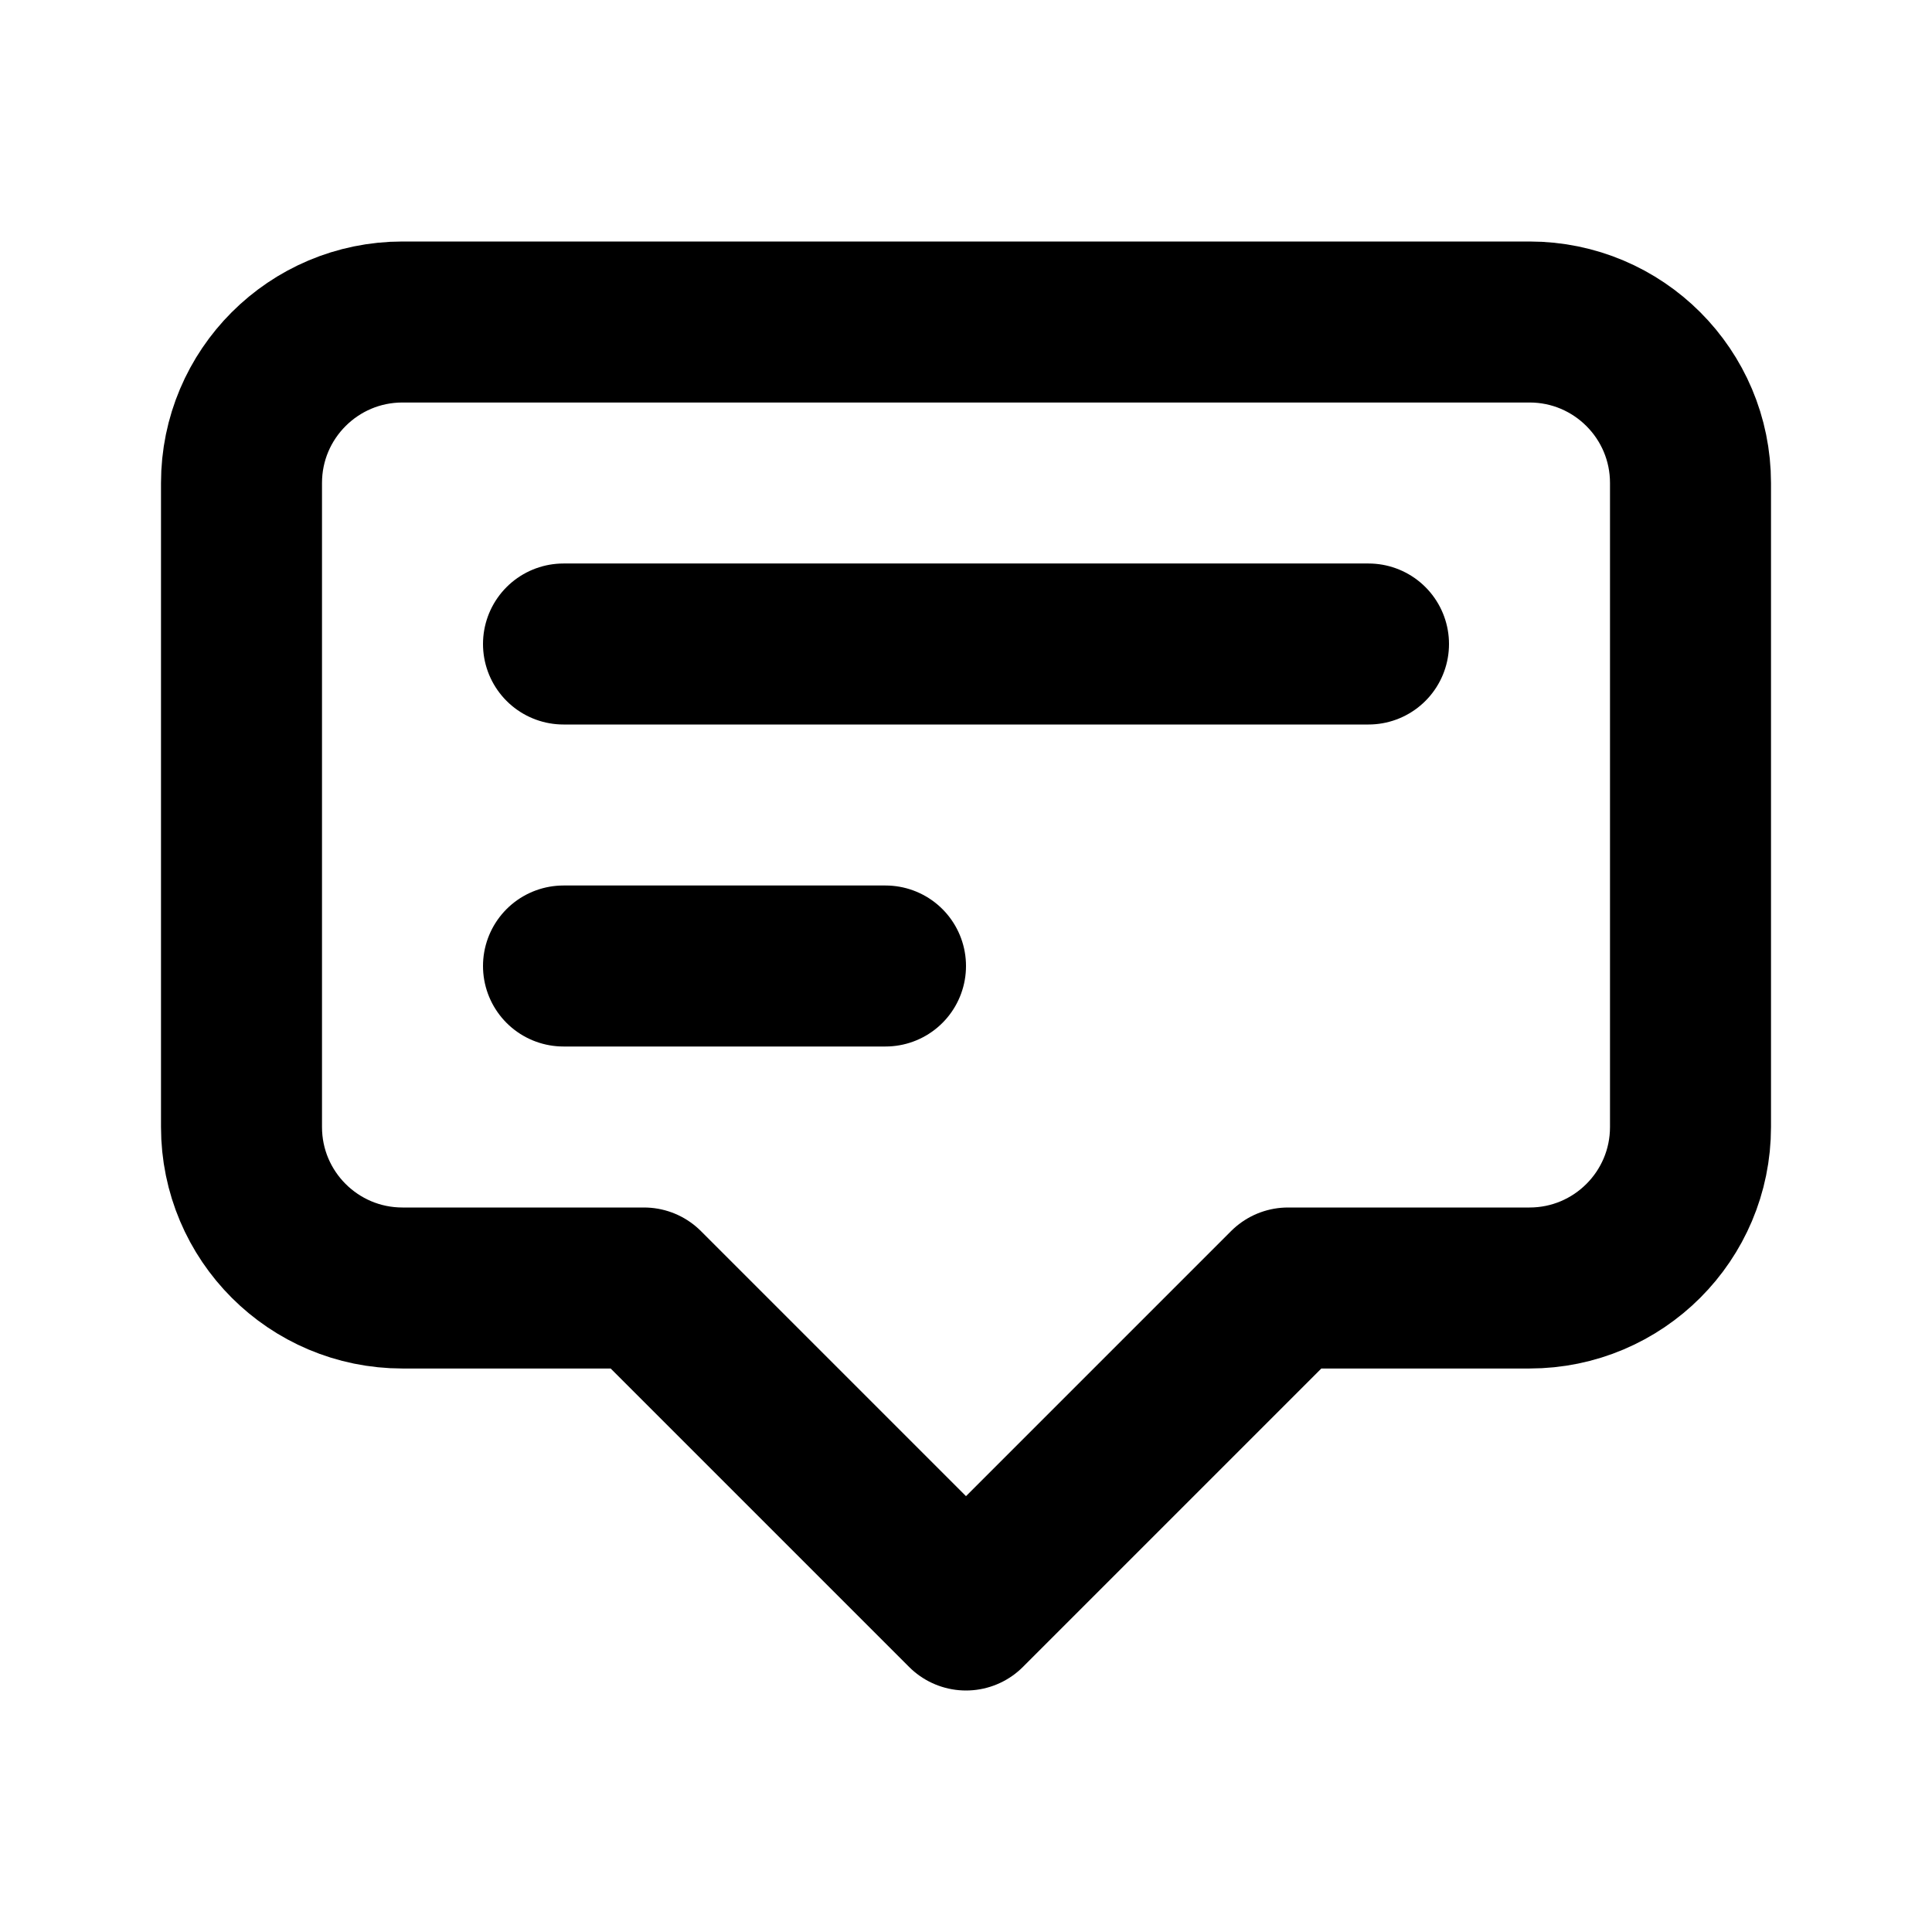
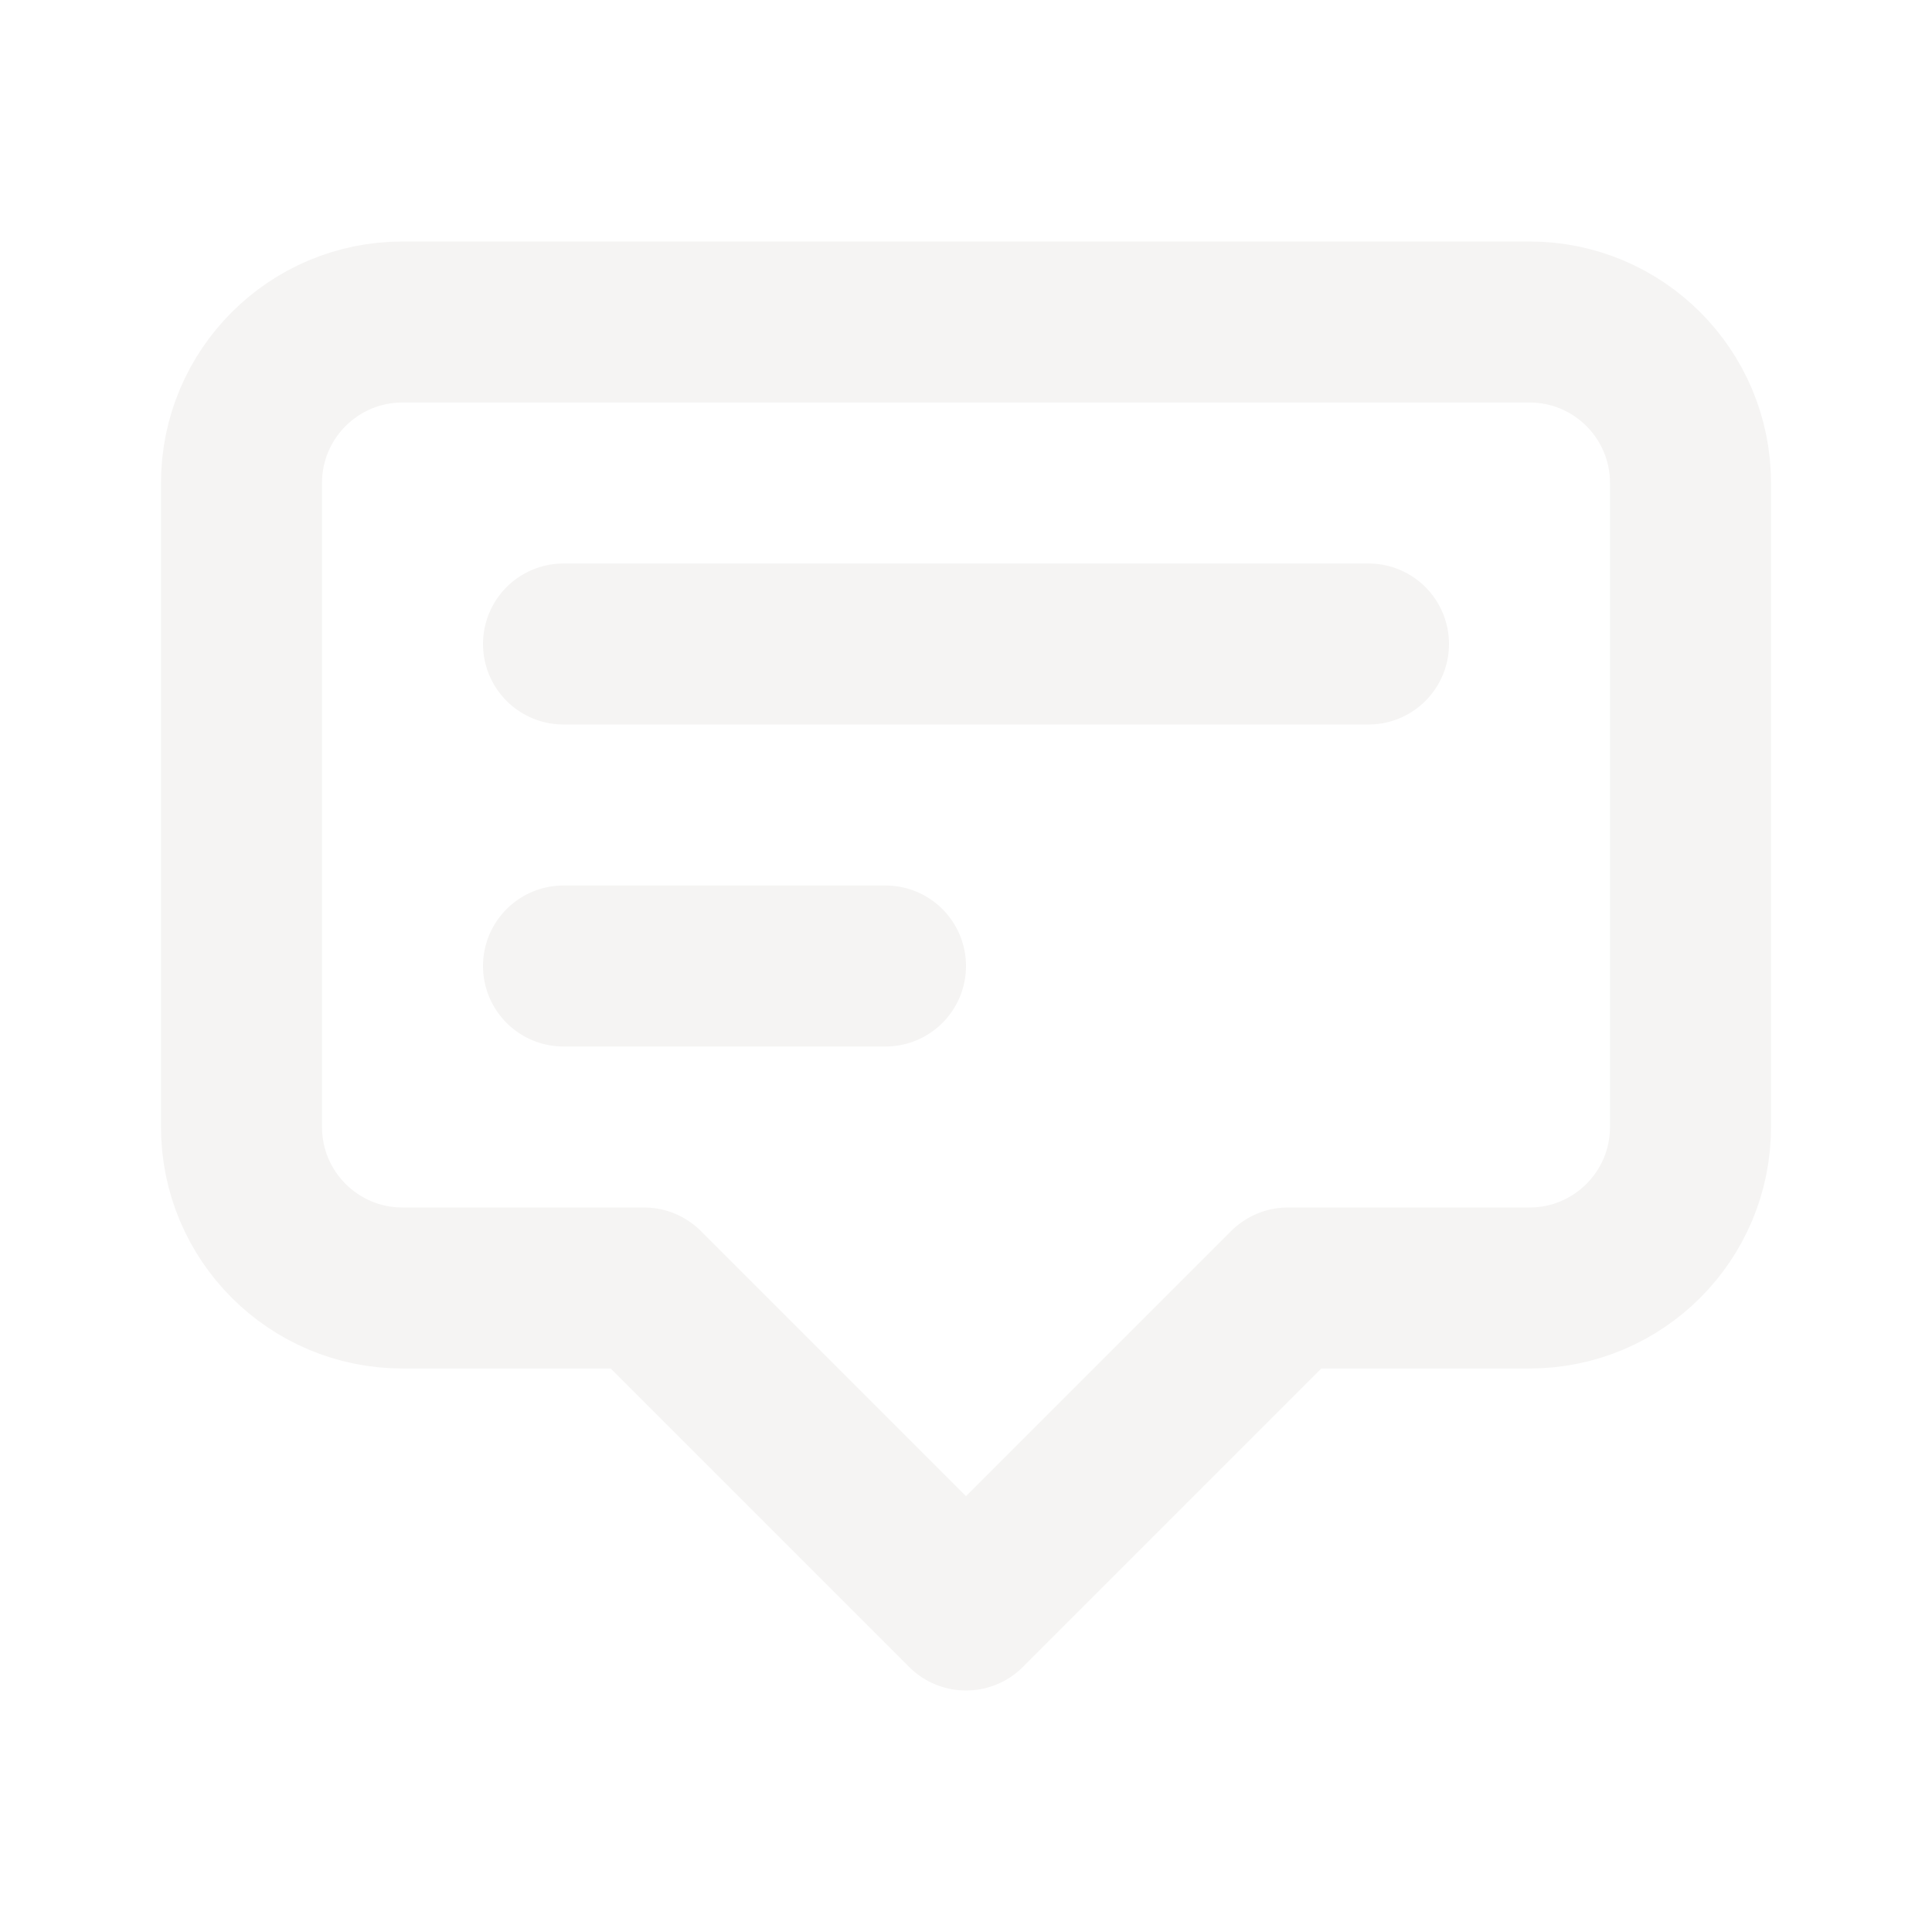
- <svg xmlns="http://www.w3.org/2000/svg" fill="none" viewBox="0 0 24 24" stroke="currentColor" stroke-width="2">
+ <svg xmlns="http://www.w3.org/2000/svg" fill="none" viewBox="0 0 24 24" stroke="#F5F4F3" stroke-width="2">
  <path stroke-linecap="round" stroke-linejoin="round" d="M7 8h10M7 12h4m1 8l-4-4H5a2 2 0 01-2-2V6a2 2 0 012-2h14a2 2 0 012 2v8a2 2 0 01-2 2h-3l-4 4z" />
</svg>
